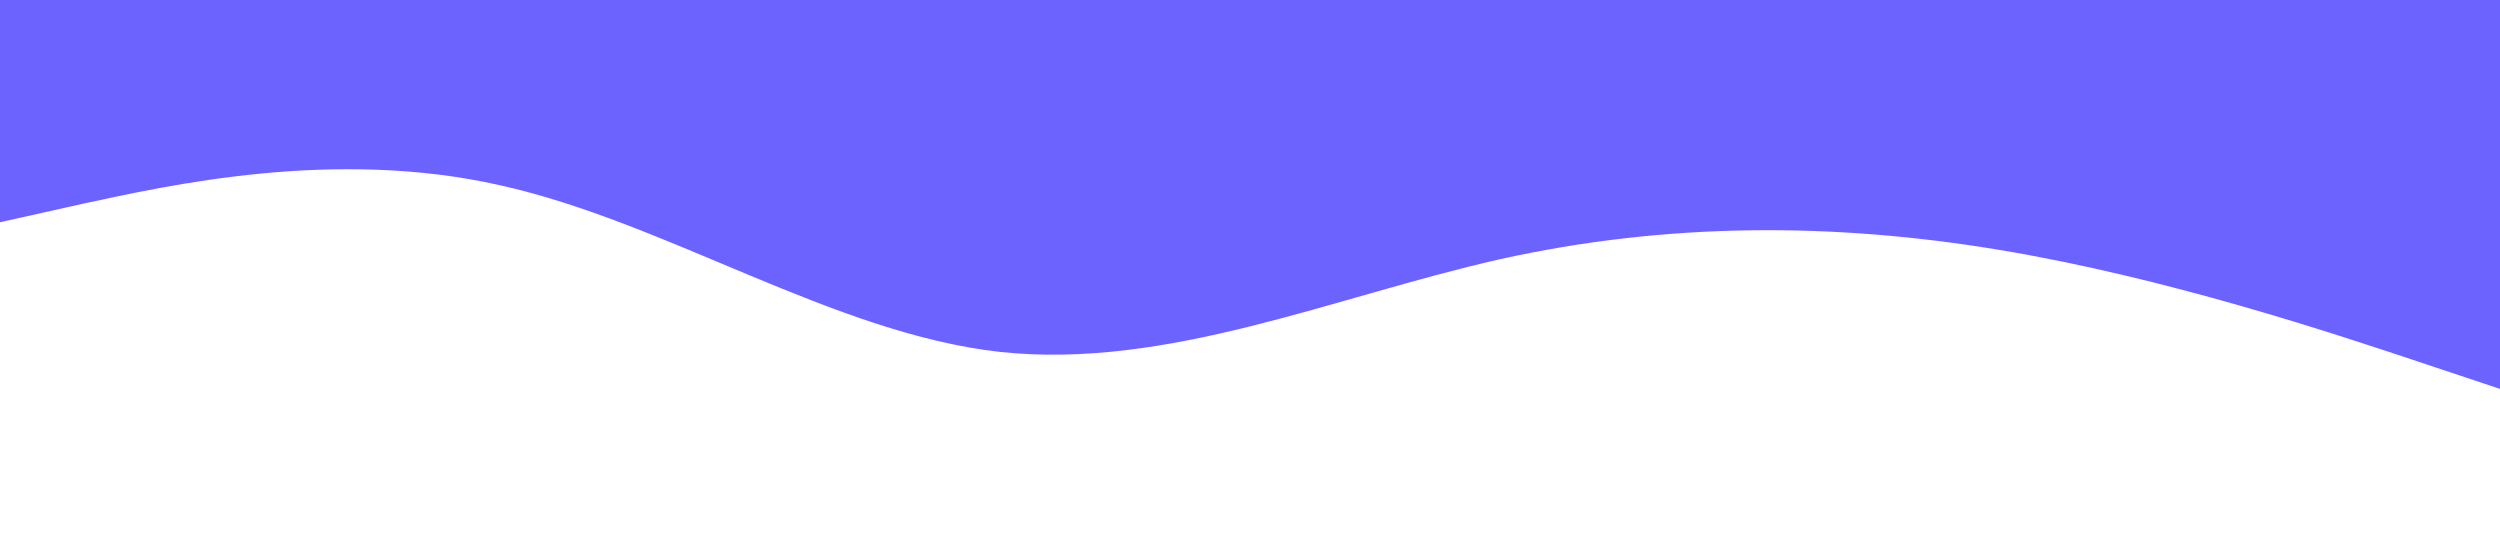
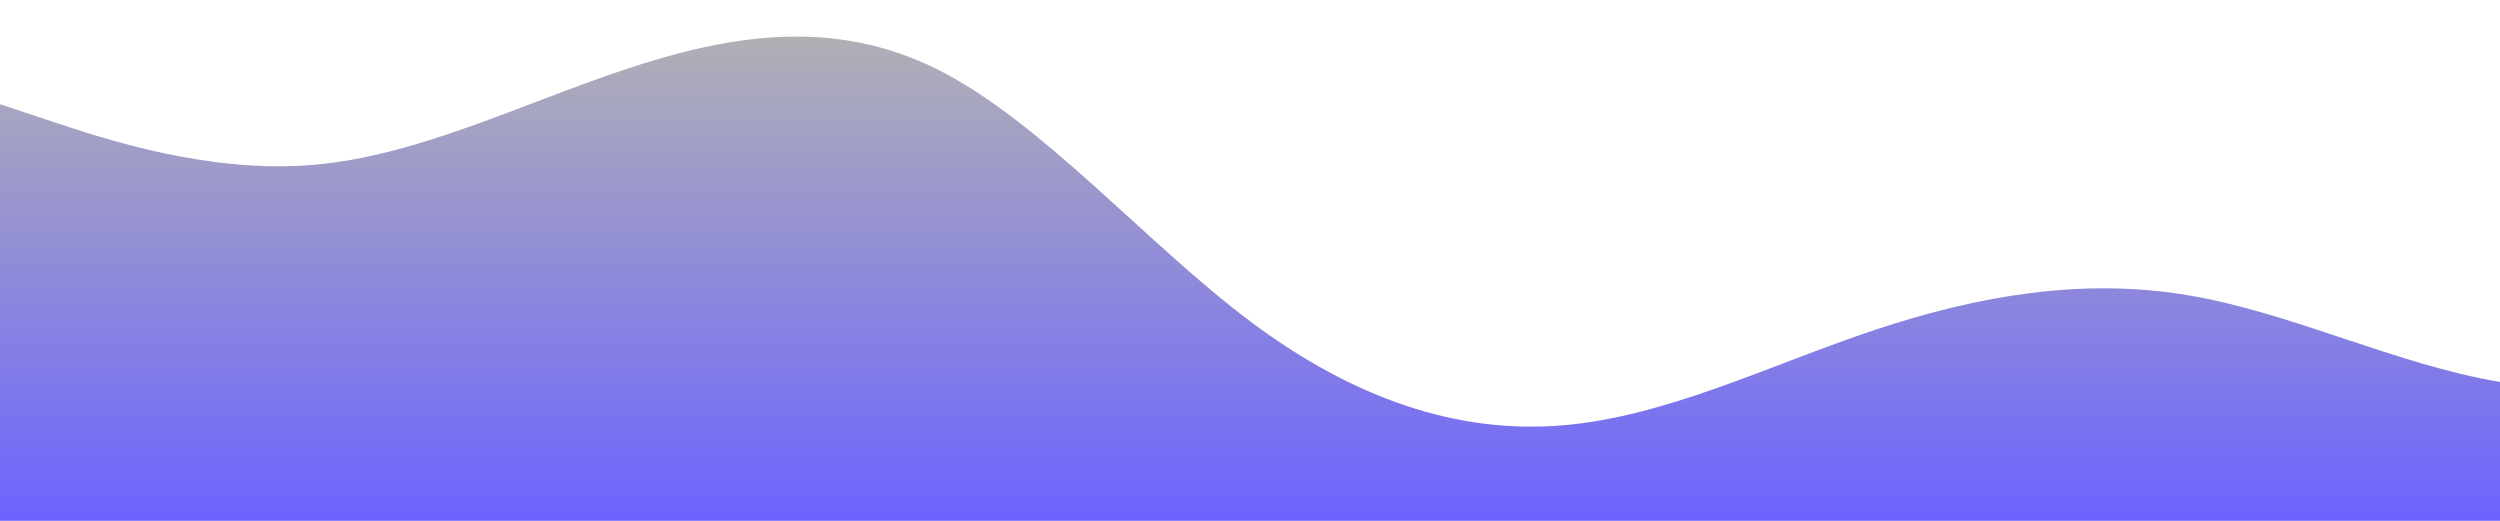
- <svg xmlns="http://www.w3.org/2000/svg" viewBox="0 0 1440 320">
-   <path fill="#6C63FF" fill-opacity="1" d="M0,128L48,117.3C96,107,192,85,288,106.7C384,128,480,192,576,202.7C672,213,768,171,864,149.3C960,128,1056,128,1152,144C1248,160,1344,192,1392,208L1440,224L1440,0L1392,0C1344,0,1248,0,1152,0C1056,0,960,0,864,0C768,0,672,0,576,0C480,0,384,0,288,0C192,0,96,0,48,0L0,0Z" />
+ <svg xmlns="http://www.w3.org/2000/svg" id="wave" style="transform:rotate(0deg); transition: 0.3s" viewBox="0 0 1440 300" version="1.1">
+   <defs>
+     <linearGradient id="sw-gradient-0" x1="0" x2="0" y1="1" y2="0">
+       <stop stop-color="rgba(108, 99, 255, 1)" offset="0%" />
+       <stop stop-color="rgba(175.977, 175.655, 181.232, 1)" offset="100%" />
+     </linearGradient>
+   </defs>
+   <path style="transform:translate(0, 0px); opacity:1" fill="url(#sw-gradient-0)" d="M0,60L30,70C60,80,120,100,180,95C240,90,300,60,360,40C420,20,480,10,540,40C600,70,660,140,720,185C780,230,840,250,900,245C960,240,1020,210,1080,190C1140,170,1200,160,1260,170C1320,180,1380,210,1440,220C1500,230,1560,220,1620,220C1680,220,1740,230,1800,235C1860,240,1920,240,1980,215C2040,190,2100,140,2160,140C2220,140,2280,190,2340,190C2400,190,2460,140,2520,125C2580,110,2640,130,2700,115C2760,100,2820,50,2880,55C2940,60,3000,120,3060,135C3120,150,3180,120,3240,105C3300,90,3360,90,3420,115C3480,140,3540,190,3600,175C3660,160,3720,80,3780,85C3840,90,3900,180,3960,215C4020,250,4080,230,4140,190C4200,150,4260,90,4290,60L4320,30L4320,300L4290,300C4260,300,4200,300,4140,300C4080,300,4020,300,3960,300C3900,300,3840,300,3780,300C3720,300,3660,300,3600,300C3540,300,3480,300,3420,300C3360,300,3300,300,3240,300C3180,300,3120,300,3060,300C3000,300,2940,300,2880,300C2820,300,2760,300,2700,300C2640,300,2580,300,2520,300C2460,300,2400,300,2340,300C2280,300,2220,300,2160,300C2100,300,2040,300,1980,300C1920,300,1860,300,1800,300C1740,300,1680,300,1620,300C1560,300,1500,300,1440,300C1380,300,1320,300,1260,300C1200,300,1140,300,1080,300C1020,300,960,300,900,300C840,300,780,300,720,300C660,300,600,300,540,300C480,300,420,300,360,300C300,300,240,300,180,300C120,300,60,300,30,300L0,300Z" />
</svg>
